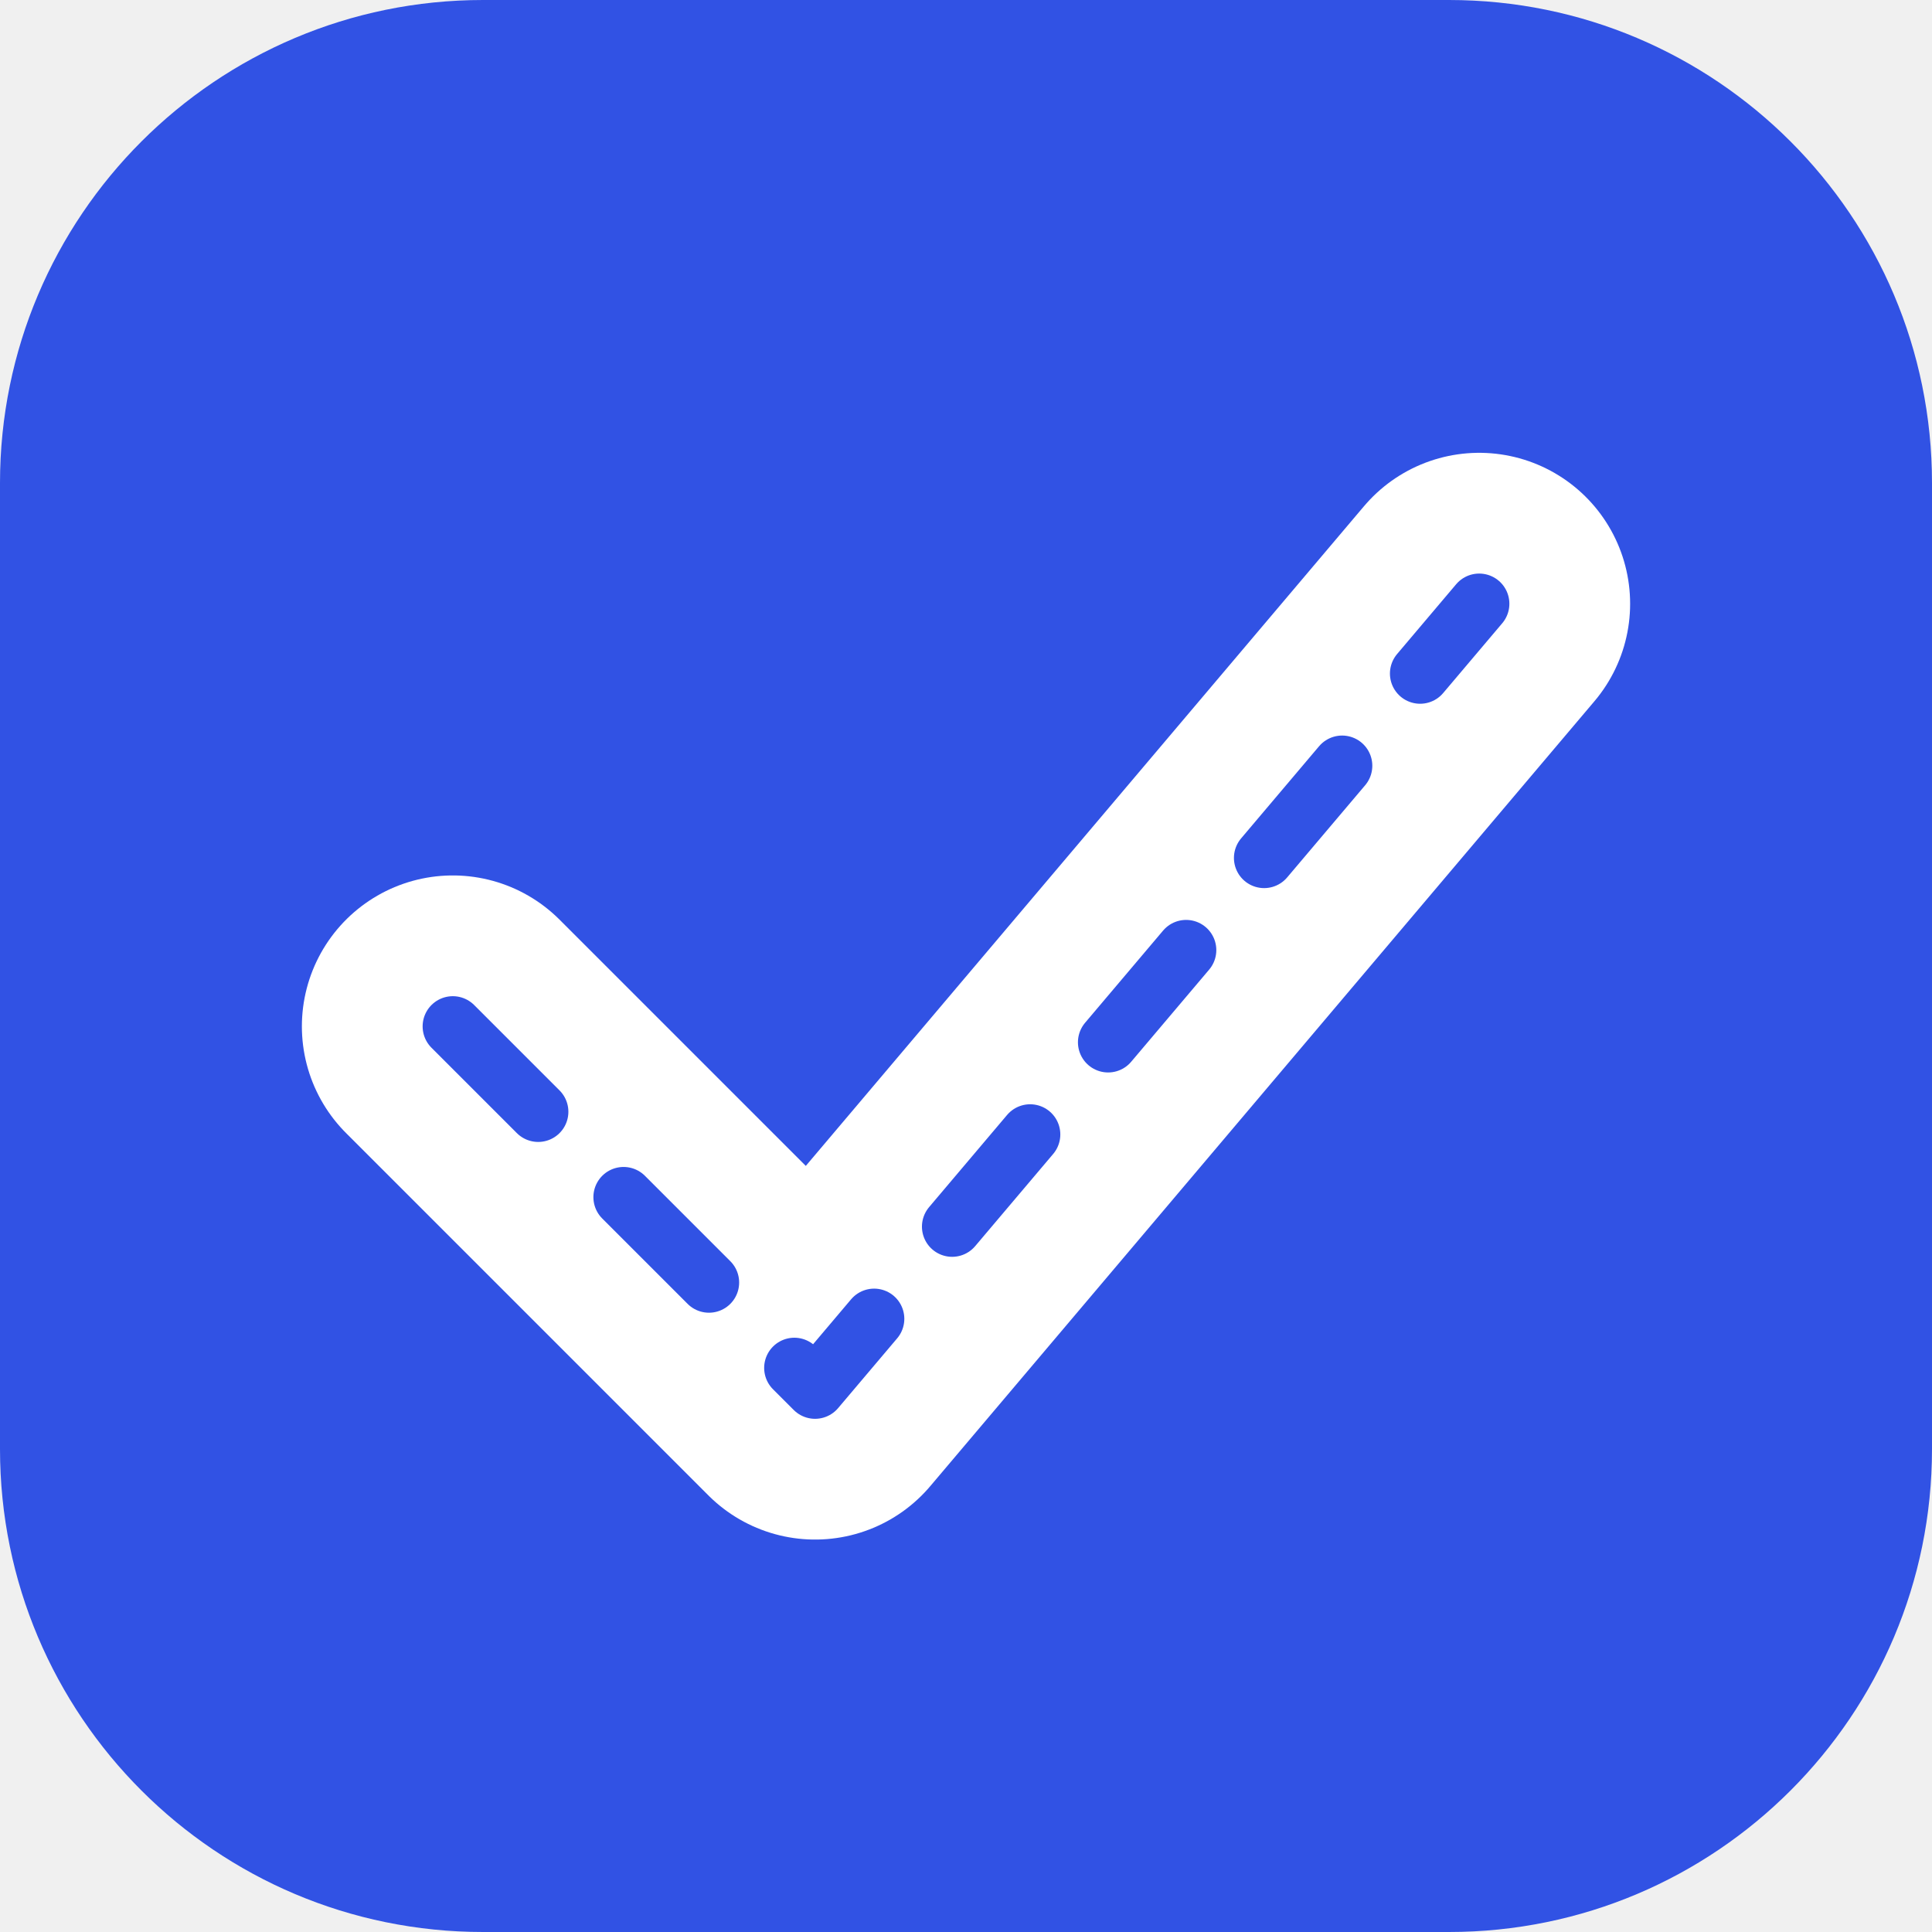
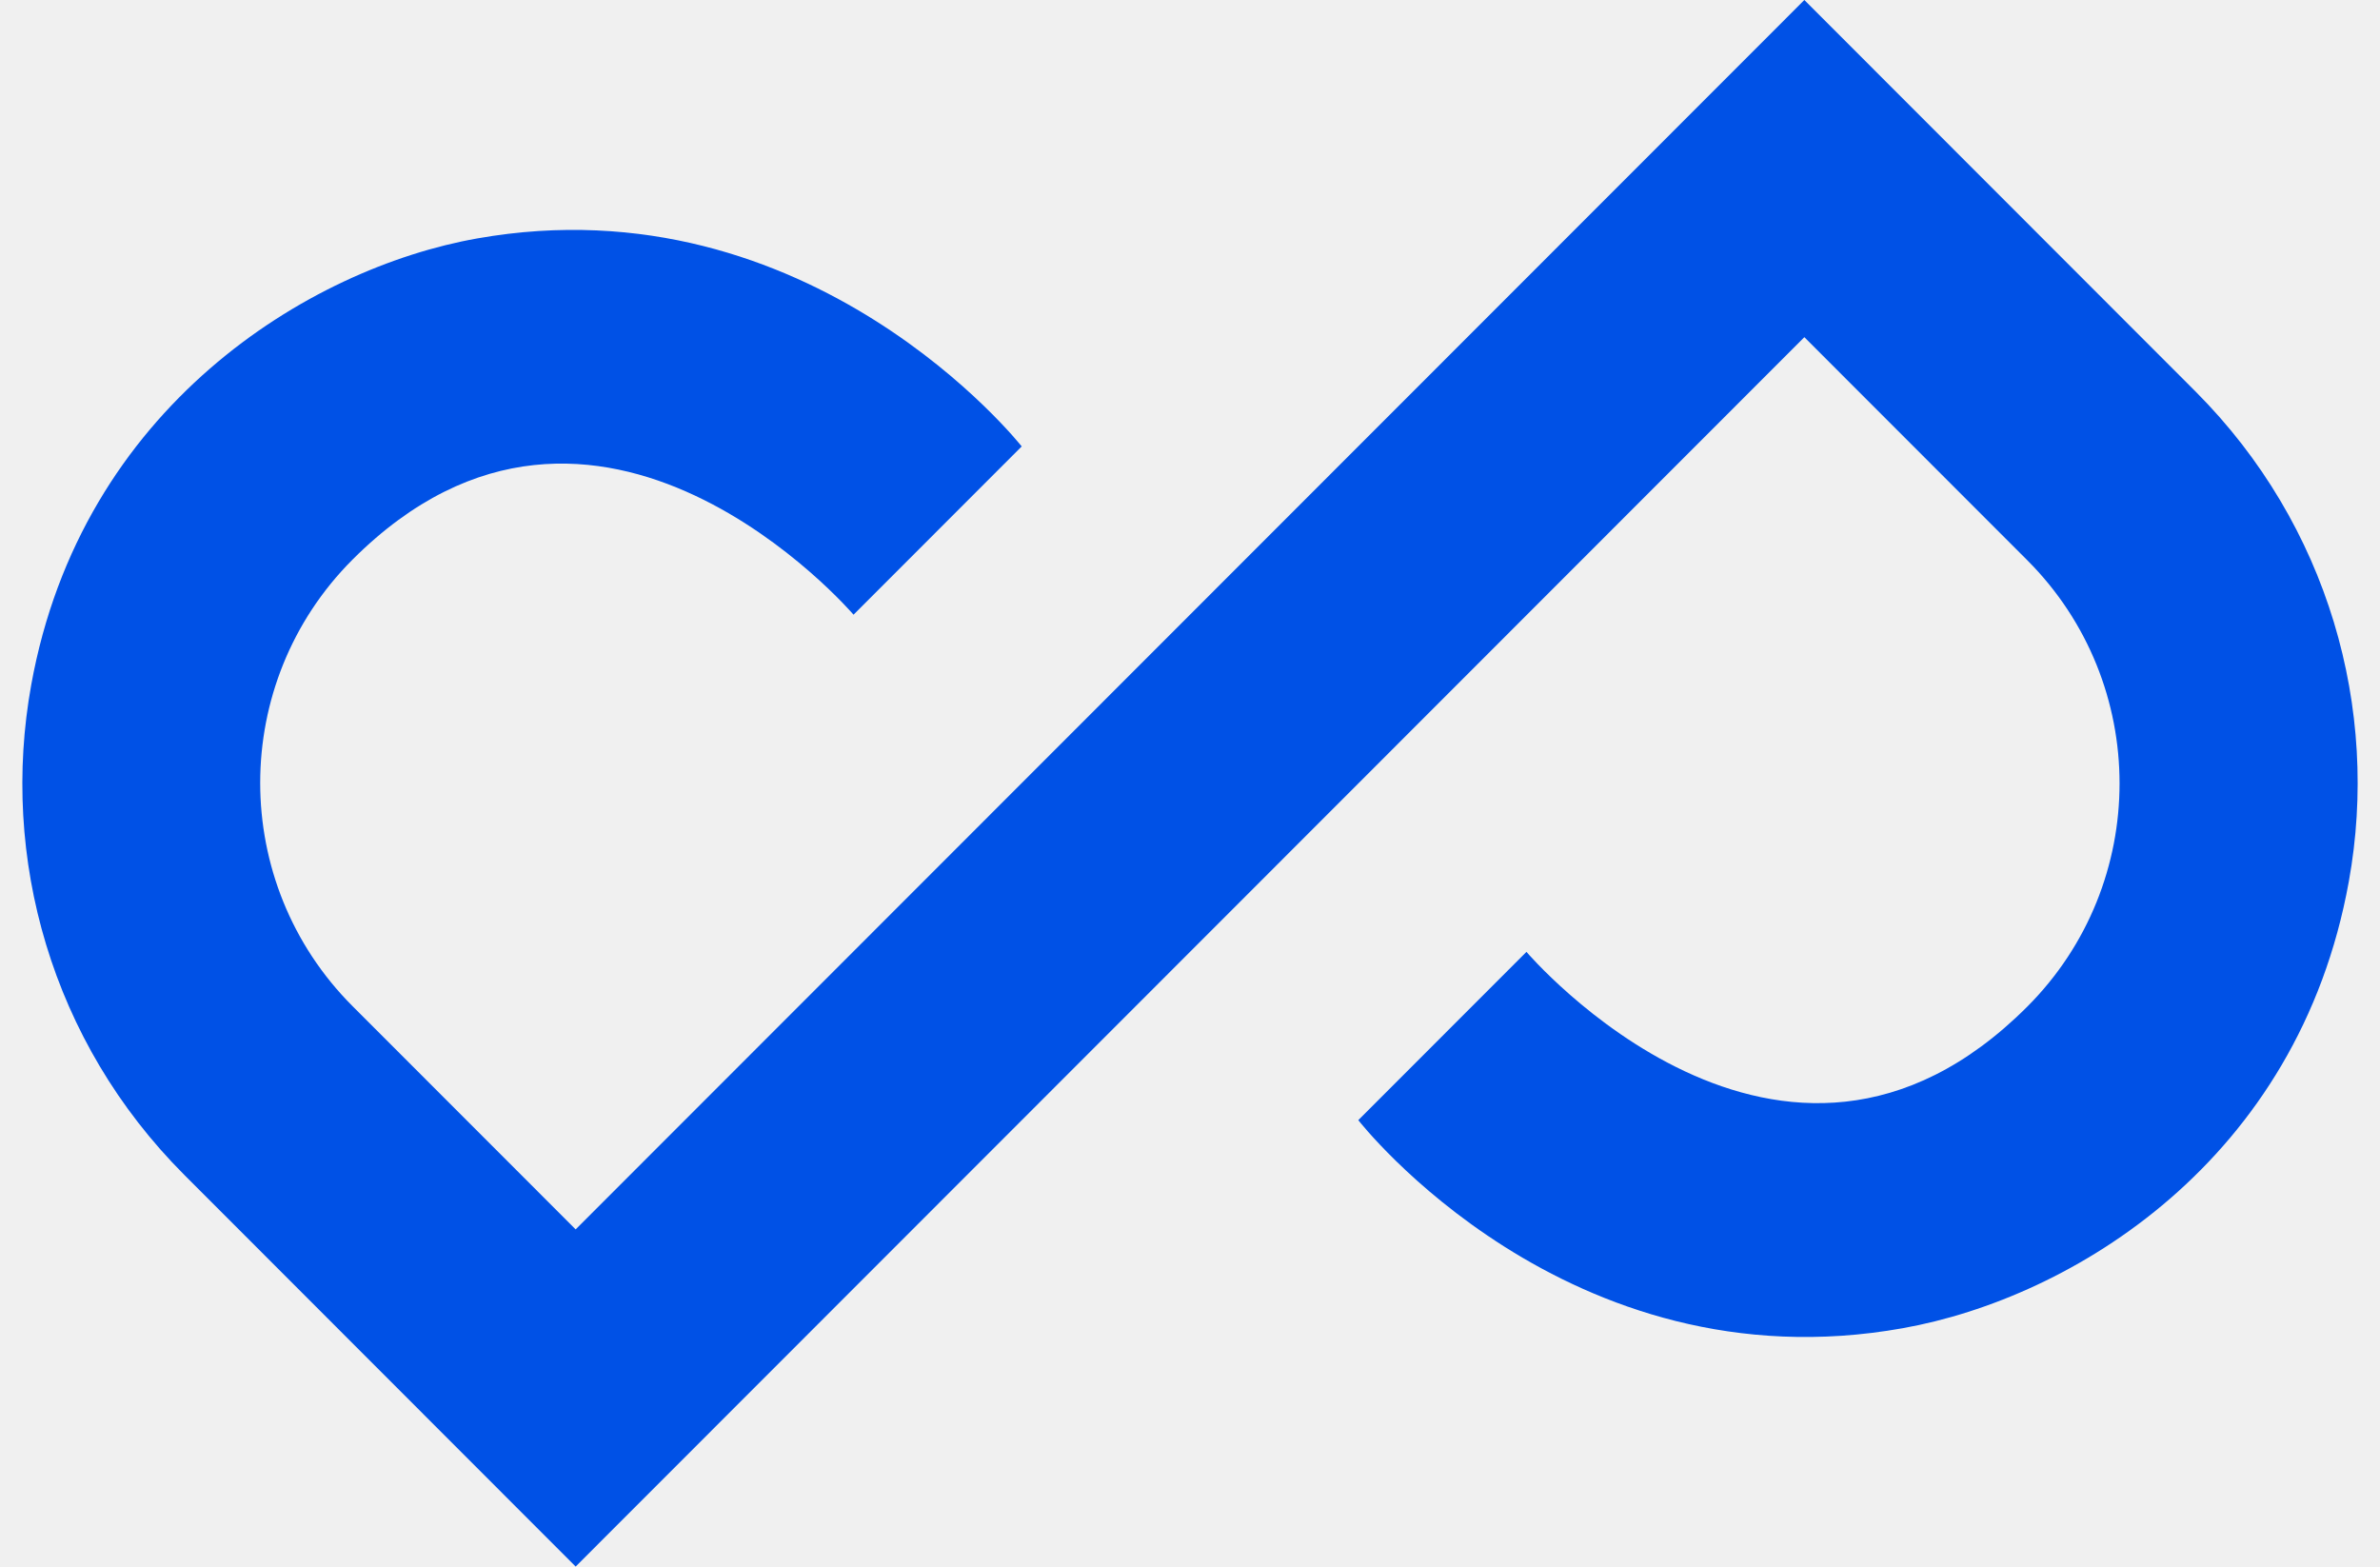
- <svg xmlns="http://www.w3.org/2000/svg" viewBox="0 0 64 64" width="64" height="64" role="img" aria-label="ViaProspera">
-   <rect width="64" height="64" rx="16" fill="#3152E4" />
-   <path d="M15 34l12 12 22-26" fill="none" stroke="#FFFFFF" stroke-width="10" stroke-linecap="round" stroke-linejoin="round" />
-   <path d="M15 34l12 12 22-26" fill="none" stroke="#3152E4" stroke-width="2" stroke-dasharray="4 4" stroke-linecap="round" stroke-linejoin="round" />
+ <svg xmlns="http://www.w3.org/2000/svg" viewBox="0 0 381.03 250.80" role="img" aria-label="Pro Vias (símbolo Próspera)">
+   <path fill="#0051E6" d="M376.04 141.12C367.96 185.92 331.68 207.82 304.63 212.64C250.83 222.27 217.46 179.33 217.46 179.33L244.38 152.39C244.38 152.39 285.29 200.46 324.56 161.16C344.26 141.44 344.26 109.41 324.56 89.69L288.87 53.98L92.16 250.80L29.51 188.10C8.18 166.75 0.00 137.26 5.00 109.64C13.03 65.20 49.40 42.94 76.41 38.17C129.89 28.72 163.57 71.47 163.57 71.47L136.65 98.41C136.65 98.41 95.57 50.44 56.43 89.60C36.73 109.32 36.73 141.35 56.43 161.07L92.16 196.82L288.87 0.00L351.52 62.70C372.81 84.06 381.03 113.54 376.04 141.12" />
</svg>
